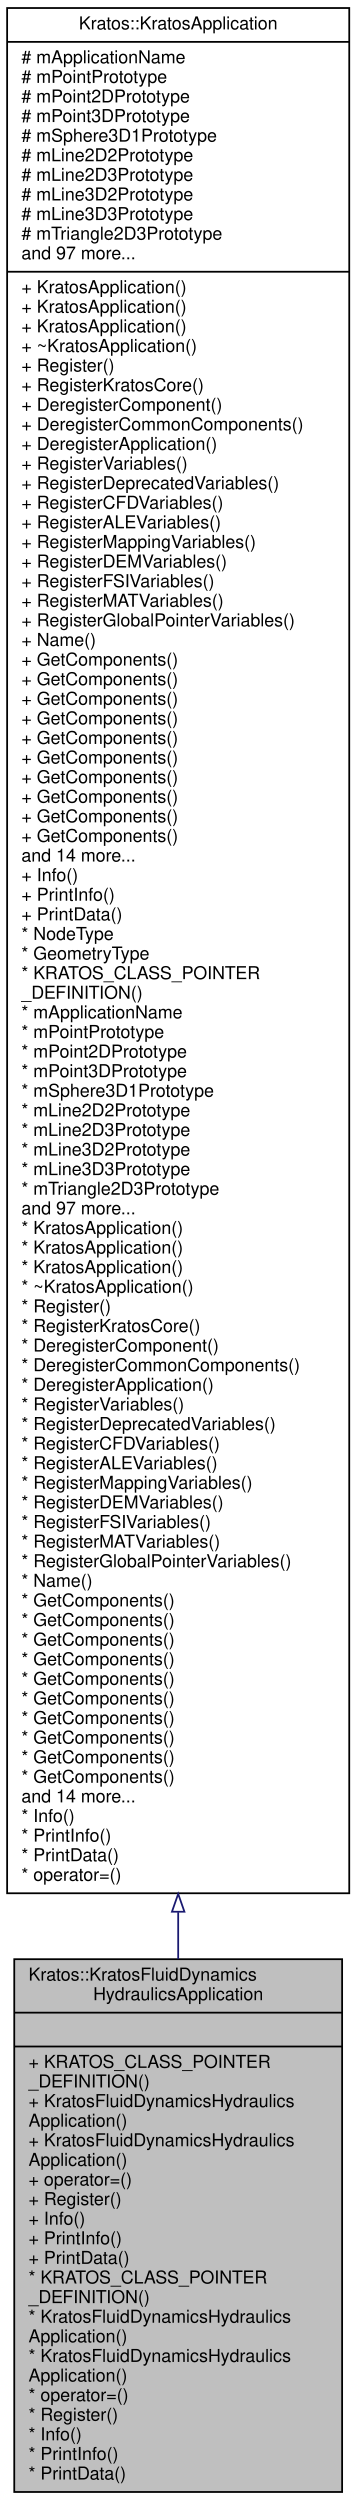
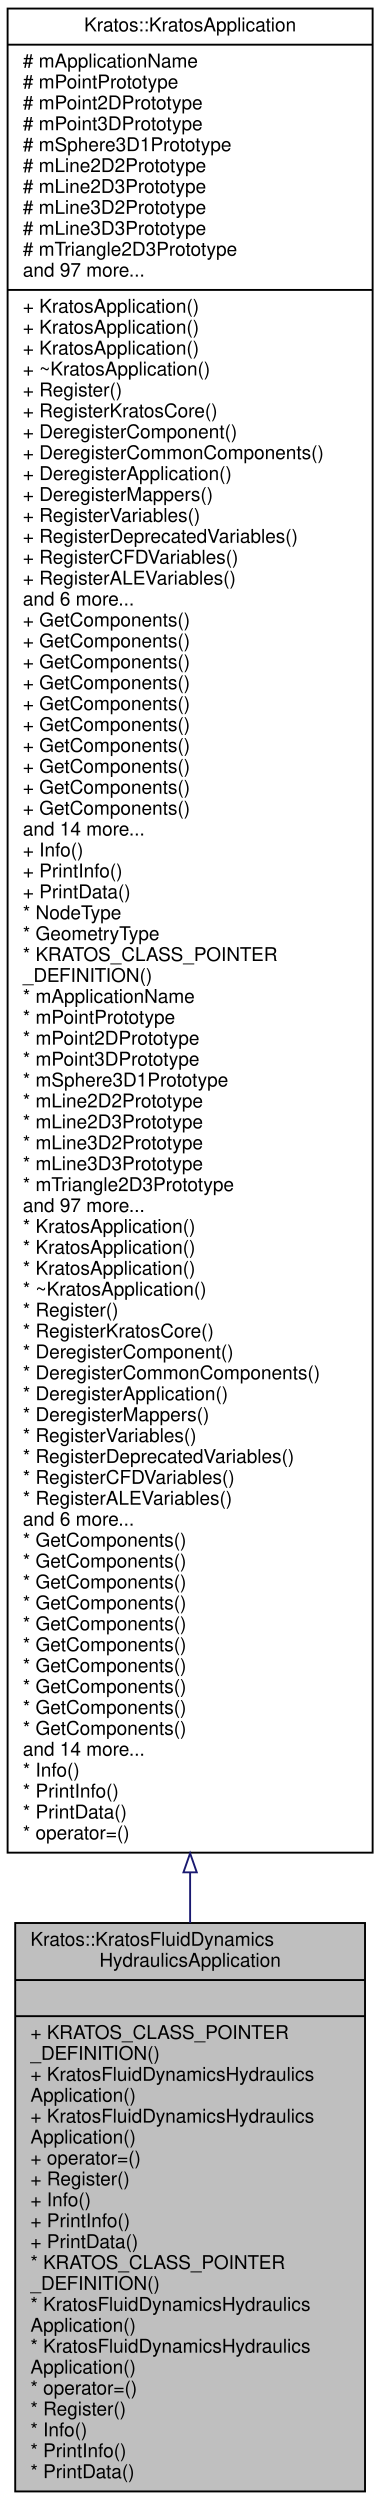
- <svg xmlns="http://www.w3.org/2000/svg" xmlns:xlink="http://www.w3.org/1999/xlink" width="200pt" height="1403pt" viewBox="0.00 0.00 200.00 1403.00">
-   <g id="graph0" class="graph" transform="scale(1 1) rotate(0) translate(4 1399)">
+ <svg xmlns="http://www.w3.org/2000/svg" xmlns:xlink="http://www.w3.org/1999/xlink" width="200pt" height="1315pt" viewBox="0.00 0.00 200.00 1315.00">
+   <g id="graph0" class="graph" transform="scale(1 1) rotate(0) translate(4 1311)">
    <g id="node1" class="node">
      <g id="a_node1">
        <a xlink:title="Short class definition.">
          <polygon fill="#bfbfbf" stroke="black" points="4,-0.5 4,-299.5 188,-299.5 188,-0.5 4,-0.5" />
          <text text-anchor="start" x="12" y="-287.5" font-family="Helvetica,sans-Serif" font-size="10.00">Kratos::KratosFluidDynamics</text>
          <text text-anchor="middle" x="96" y="-276.5" font-family="Helvetica,sans-Serif" font-size="10.00">HydraulicsApplication</text>
          <polyline fill="none" stroke="black" points="4,-269.5 188,-269.5 " />
          <text text-anchor="middle" x="96" y="-257.5" font-family="Helvetica,sans-Serif" font-size="10.00"> </text>
          <polyline fill="none" stroke="black" points="4,-250.5 188,-250.5 " />
          <text text-anchor="start" x="12" y="-238.5" font-family="Helvetica,sans-Serif" font-size="10.00">+ KRATOS_CLASS_POINTER</text>
          <text text-anchor="start" x="12" y="-227.5" font-family="Helvetica,sans-Serif" font-size="10.00">_DEFINITION()</text>
          <text text-anchor="start" x="12" y="-216.5" font-family="Helvetica,sans-Serif" font-size="10.00">+ KratosFluidDynamicsHydraulics</text>
          <text text-anchor="start" x="12" y="-205.5" font-family="Helvetica,sans-Serif" font-size="10.00">Application()</text>
          <text text-anchor="start" x="12" y="-194.5" font-family="Helvetica,sans-Serif" font-size="10.00">+ KratosFluidDynamicsHydraulics</text>
          <text text-anchor="start" x="12" y="-183.5" font-family="Helvetica,sans-Serif" font-size="10.00">Application()</text>
          <text text-anchor="start" x="12" y="-172.5" font-family="Helvetica,sans-Serif" font-size="10.00">+ operator=()</text>
          <text text-anchor="start" x="12" y="-161.5" font-family="Helvetica,sans-Serif" font-size="10.00">+ Register()</text>
          <text text-anchor="start" x="12" y="-150.5" font-family="Helvetica,sans-Serif" font-size="10.00">+ Info()</text>
          <text text-anchor="start" x="12" y="-139.5" font-family="Helvetica,sans-Serif" font-size="10.00">+ PrintInfo()</text>
          <text text-anchor="start" x="12" y="-128.5" font-family="Helvetica,sans-Serif" font-size="10.00">+ PrintData()</text>
          <text text-anchor="start" x="12" y="-117.5" font-family="Helvetica,sans-Serif" font-size="10.00">* KRATOS_CLASS_POINTER</text>
          <text text-anchor="start" x="12" y="-106.5" font-family="Helvetica,sans-Serif" font-size="10.00">_DEFINITION()</text>
          <text text-anchor="start" x="12" y="-95.5" font-family="Helvetica,sans-Serif" font-size="10.00">* KratosFluidDynamicsHydraulics</text>
          <text text-anchor="start" x="12" y="-84.5" font-family="Helvetica,sans-Serif" font-size="10.00">Application()</text>
          <text text-anchor="start" x="12" y="-73.5" font-family="Helvetica,sans-Serif" font-size="10.00">* KratosFluidDynamicsHydraulics</text>
          <text text-anchor="start" x="12" y="-62.5" font-family="Helvetica,sans-Serif" font-size="10.00">Application()</text>
          <text text-anchor="start" x="12" y="-51.5" font-family="Helvetica,sans-Serif" font-size="10.00">* operator=()</text>
          <text text-anchor="start" x="12" y="-40.5" font-family="Helvetica,sans-Serif" font-size="10.00">* Register()</text>
          <text text-anchor="start" x="12" y="-29.5" font-family="Helvetica,sans-Serif" font-size="10.00">* Info()</text>
          <text text-anchor="start" x="12" y="-18.5" font-family="Helvetica,sans-Serif" font-size="10.00">* PrintInfo()</text>
          <text text-anchor="start" x="12" y="-7.5" font-family="Helvetica,sans-Serif" font-size="10.00">* PrintData()</text>
        </a>
      </g>
    </g>
    <g id="node2" class="node">
      <g id="a_node2">
        <a xlink:href="../../d9/d33/class_kratos_1_1_kratos_application.html" target="_top" xlink:title="This class defines the interface with kernel for all applications in Kratos.">
-           <polygon fill="none" stroke="black" points="0,-336.5 0,-1394.5 192,-1394.5 192,-336.5 0,-336.5" />
-           <text text-anchor="middle" x="96" y="-1382.5" font-family="Helvetica,sans-Serif" font-size="10.00">Kratos::KratosApplication</text>
-           <polyline fill="none" stroke="black" points="0,-1375.5 192,-1375.5 " />
-           <text text-anchor="start" x="8" y="-1363.5" font-family="Helvetica,sans-Serif" font-size="10.00"># mApplicationName</text>
-           <text text-anchor="start" x="8" y="-1352.5" font-family="Helvetica,sans-Serif" font-size="10.00"># mPointPrototype</text>
-           <text text-anchor="start" x="8" y="-1341.5" font-family="Helvetica,sans-Serif" font-size="10.00"># mPoint2DPrototype</text>
-           <text text-anchor="start" x="8" y="-1330.5" font-family="Helvetica,sans-Serif" font-size="10.00"># mPoint3DPrototype</text>
-           <text text-anchor="start" x="8" y="-1319.5" font-family="Helvetica,sans-Serif" font-size="10.00"># mSphere3D1Prototype</text>
-           <text text-anchor="start" x="8" y="-1308.5" font-family="Helvetica,sans-Serif" font-size="10.00"># mLine2D2Prototype</text>
-           <text text-anchor="start" x="8" y="-1297.5" font-family="Helvetica,sans-Serif" font-size="10.00"># mLine2D3Prototype</text>
-           <text text-anchor="start" x="8" y="-1286.5" font-family="Helvetica,sans-Serif" font-size="10.00"># mLine3D2Prototype</text>
-           <text text-anchor="start" x="8" y="-1275.5" font-family="Helvetica,sans-Serif" font-size="10.00"># mLine3D3Prototype</text>
-           <text text-anchor="start" x="8" y="-1264.5" font-family="Helvetica,sans-Serif" font-size="10.00"># mTriangle2D3Prototype</text>
-           <text text-anchor="start" x="8" y="-1253.5" font-family="Helvetica,sans-Serif" font-size="10.00">and 97 more...</text>
-           <polyline fill="none" stroke="black" points="0,-1246.5 192,-1246.5 " />
-           <text text-anchor="start" x="8" y="-1234.5" font-family="Helvetica,sans-Serif" font-size="10.00">+ KratosApplication()</text>
-           <text text-anchor="start" x="8" y="-1223.5" font-family="Helvetica,sans-Serif" font-size="10.00">+ KratosApplication()</text>
-           <text text-anchor="start" x="8" y="-1212.5" font-family="Helvetica,sans-Serif" font-size="10.00">+ KratosApplication()</text>
-           <text text-anchor="start" x="8" y="-1201.5" font-family="Helvetica,sans-Serif" font-size="10.00">+ ~KratosApplication()</text>
-           <text text-anchor="start" x="8" y="-1190.5" font-family="Helvetica,sans-Serif" font-size="10.00">+ Register()</text>
-           <text text-anchor="start" x="8" y="-1179.5" font-family="Helvetica,sans-Serif" font-size="10.00">+ RegisterKratosCore()</text>
-           <text text-anchor="start" x="8" y="-1168.5" font-family="Helvetica,sans-Serif" font-size="10.00">+ DeregisterComponent()</text>
-           <text text-anchor="start" x="8" y="-1157.5" font-family="Helvetica,sans-Serif" font-size="10.00">+ DeregisterCommonComponents()</text>
-           <text text-anchor="start" x="8" y="-1146.5" font-family="Helvetica,sans-Serif" font-size="10.00">+ DeregisterApplication()</text>
-           <text text-anchor="start" x="8" y="-1135.5" font-family="Helvetica,sans-Serif" font-size="10.00">+ RegisterVariables()</text>
-           <text text-anchor="start" x="8" y="-1124.5" font-family="Helvetica,sans-Serif" font-size="10.00">+ RegisterDeprecatedVariables()</text>
-           <text text-anchor="start" x="8" y="-1113.5" font-family="Helvetica,sans-Serif" font-size="10.00">+ RegisterCFDVariables()</text>
-           <text text-anchor="start" x="8" y="-1102.5" font-family="Helvetica,sans-Serif" font-size="10.00">+ RegisterALEVariables()</text>
-           <text text-anchor="start" x="8" y="-1091.5" font-family="Helvetica,sans-Serif" font-size="10.00">+ RegisterMappingVariables()</text>
-           <text text-anchor="start" x="8" y="-1080.5" font-family="Helvetica,sans-Serif" font-size="10.00">+ RegisterDEMVariables()</text>
-           <text text-anchor="start" x="8" y="-1069.5" font-family="Helvetica,sans-Serif" font-size="10.00">+ RegisterFSIVariables()</text>
-           <text text-anchor="start" x="8" y="-1058.5" font-family="Helvetica,sans-Serif" font-size="10.00">+ RegisterMATVariables()</text>
-           <text text-anchor="start" x="8" y="-1047.5" font-family="Helvetica,sans-Serif" font-size="10.00">+ RegisterGlobalPointerVariables()</text>
-           <text text-anchor="start" x="8" y="-1036.5" font-family="Helvetica,sans-Serif" font-size="10.00">+ Name()</text>
-           <text text-anchor="start" x="8" y="-1025.5" font-family="Helvetica,sans-Serif" font-size="10.00">+ GetComponents()</text>
-           <text text-anchor="start" x="8" y="-1014.5" font-family="Helvetica,sans-Serif" font-size="10.00">+ GetComponents()</text>
-           <text text-anchor="start" x="8" y="-1003.5" font-family="Helvetica,sans-Serif" font-size="10.00">+ GetComponents()</text>
-           <text text-anchor="start" x="8" y="-992.5" font-family="Helvetica,sans-Serif" font-size="10.00">+ GetComponents()</text>
+           <polygon fill="none" stroke="black" points="0,-336.5 0,-1306.5 192,-1306.5 192,-336.5 0,-336.5" />
+           <text text-anchor="middle" x="96" y="-1294.5" font-family="Helvetica,sans-Serif" font-size="10.00">Kratos::KratosApplication</text>
+           <polyline fill="none" stroke="black" points="0,-1287.5 192,-1287.5 " />
+           <text text-anchor="start" x="8" y="-1275.5" font-family="Helvetica,sans-Serif" font-size="10.00"># mApplicationName</text>
+           <text text-anchor="start" x="8" y="-1264.5" font-family="Helvetica,sans-Serif" font-size="10.00"># mPointPrototype</text>
+           <text text-anchor="start" x="8" y="-1253.5" font-family="Helvetica,sans-Serif" font-size="10.00"># mPoint2DPrototype</text>
+           <text text-anchor="start" x="8" y="-1242.5" font-family="Helvetica,sans-Serif" font-size="10.00"># mPoint3DPrototype</text>
+           <text text-anchor="start" x="8" y="-1231.5" font-family="Helvetica,sans-Serif" font-size="10.00"># mSphere3D1Prototype</text>
+           <text text-anchor="start" x="8" y="-1220.5" font-family="Helvetica,sans-Serif" font-size="10.00"># mLine2D2Prototype</text>
+           <text text-anchor="start" x="8" y="-1209.5" font-family="Helvetica,sans-Serif" font-size="10.00"># mLine2D3Prototype</text>
+           <text text-anchor="start" x="8" y="-1198.5" font-family="Helvetica,sans-Serif" font-size="10.00"># mLine3D2Prototype</text>
+           <text text-anchor="start" x="8" y="-1187.5" font-family="Helvetica,sans-Serif" font-size="10.00"># mLine3D3Prototype</text>
+           <text text-anchor="start" x="8" y="-1176.5" font-family="Helvetica,sans-Serif" font-size="10.00"># mTriangle2D3Prototype</text>
+           <text text-anchor="start" x="8" y="-1165.5" font-family="Helvetica,sans-Serif" font-size="10.00">and 97 more...</text>
+           <polyline fill="none" stroke="black" points="0,-1158.5 192,-1158.5 " />
+           <text text-anchor="start" x="8" y="-1146.5" font-family="Helvetica,sans-Serif" font-size="10.00">+ KratosApplication()</text>
+           <text text-anchor="start" x="8" y="-1135.5" font-family="Helvetica,sans-Serif" font-size="10.00">+ KratosApplication()</text>
+           <text text-anchor="start" x="8" y="-1124.5" font-family="Helvetica,sans-Serif" font-size="10.00">+ KratosApplication()</text>
+           <text text-anchor="start" x="8" y="-1113.5" font-family="Helvetica,sans-Serif" font-size="10.00">+ ~KratosApplication()</text>
+           <text text-anchor="start" x="8" y="-1102.5" font-family="Helvetica,sans-Serif" font-size="10.00">+ Register()</text>
+           <text text-anchor="start" x="8" y="-1091.5" font-family="Helvetica,sans-Serif" font-size="10.00">+ RegisterKratosCore()</text>
+           <text text-anchor="start" x="8" y="-1080.5" font-family="Helvetica,sans-Serif" font-size="10.00">+ DeregisterComponent()</text>
+           <text text-anchor="start" x="8" y="-1069.5" font-family="Helvetica,sans-Serif" font-size="10.00">+ DeregisterCommonComponents()</text>
+           <text text-anchor="start" x="8" y="-1058.5" font-family="Helvetica,sans-Serif" font-size="10.00">+ DeregisterApplication()</text>
+           <text text-anchor="start" x="8" y="-1047.5" font-family="Helvetica,sans-Serif" font-size="10.00">+ DeregisterMappers()</text>
+           <text text-anchor="start" x="8" y="-1036.5" font-family="Helvetica,sans-Serif" font-size="10.00">+ RegisterVariables()</text>
+           <text text-anchor="start" x="8" y="-1025.5" font-family="Helvetica,sans-Serif" font-size="10.00">+ RegisterDeprecatedVariables()</text>
+           <text text-anchor="start" x="8" y="-1014.5" font-family="Helvetica,sans-Serif" font-size="10.00">+ RegisterCFDVariables()</text>
+           <text text-anchor="start" x="8" y="-1003.5" font-family="Helvetica,sans-Serif" font-size="10.00">+ RegisterALEVariables()</text>
+           <text text-anchor="start" x="8" y="-992.5" font-family="Helvetica,sans-Serif" font-size="10.00">and 6 more...</text>
          <text text-anchor="start" x="8" y="-981.5" font-family="Helvetica,sans-Serif" font-size="10.00">+ GetComponents()</text>
          <text text-anchor="start" x="8" y="-970.5" font-family="Helvetica,sans-Serif" font-size="10.00">+ GetComponents()</text>
          <text text-anchor="start" x="8" y="-959.5" font-family="Helvetica,sans-Serif" font-size="10.00">+ GetComponents()</text>
          <text text-anchor="start" x="8" y="-948.5" font-family="Helvetica,sans-Serif" font-size="10.00">+ GetComponents()</text>
          <text text-anchor="start" x="8" y="-937.5" font-family="Helvetica,sans-Serif" font-size="10.00">+ GetComponents()</text>
          <text text-anchor="start" x="8" y="-926.5" font-family="Helvetica,sans-Serif" font-size="10.00">+ GetComponents()</text>
-           <text text-anchor="start" x="8" y="-915.5" font-family="Helvetica,sans-Serif" font-size="10.00">and 14 more...</text>
-           <text text-anchor="start" x="8" y="-904.5" font-family="Helvetica,sans-Serif" font-size="10.00">+ Info()</text>
-           <text text-anchor="start" x="8" y="-893.5" font-family="Helvetica,sans-Serif" font-size="10.00">+ PrintInfo()</text>
-           <text text-anchor="start" x="8" y="-882.5" font-family="Helvetica,sans-Serif" font-size="10.00">+ PrintData()</text>
-           <text text-anchor="start" x="8" y="-871.5" font-family="Helvetica,sans-Serif" font-size="10.00">* NodeType</text>
-           <text text-anchor="start" x="8" y="-860.5" font-family="Helvetica,sans-Serif" font-size="10.00">* GeometryType</text>
-           <text text-anchor="start" x="8" y="-849.5" font-family="Helvetica,sans-Serif" font-size="10.00">* KRATOS_CLASS_POINTER</text>
-           <text text-anchor="start" x="8" y="-838.5" font-family="Helvetica,sans-Serif" font-size="10.00">_DEFINITION()</text>
-           <text text-anchor="start" x="8" y="-827.5" font-family="Helvetica,sans-Serif" font-size="10.00">* mApplicationName</text>
-           <text text-anchor="start" x="8" y="-816.5" font-family="Helvetica,sans-Serif" font-size="10.00">* mPointPrototype</text>
-           <text text-anchor="start" x="8" y="-805.5" font-family="Helvetica,sans-Serif" font-size="10.00">* mPoint2DPrototype</text>
-           <text text-anchor="start" x="8" y="-794.5" font-family="Helvetica,sans-Serif" font-size="10.00">* mPoint3DPrototype</text>
-           <text text-anchor="start" x="8" y="-783.5" font-family="Helvetica,sans-Serif" font-size="10.00">* mSphere3D1Prototype</text>
-           <text text-anchor="start" x="8" y="-772.5" font-family="Helvetica,sans-Serif" font-size="10.00">* mLine2D2Prototype</text>
-           <text text-anchor="start" x="8" y="-761.5" font-family="Helvetica,sans-Serif" font-size="10.00">* mLine2D3Prototype</text>
-           <text text-anchor="start" x="8" y="-750.5" font-family="Helvetica,sans-Serif" font-size="10.00">* mLine3D2Prototype</text>
-           <text text-anchor="start" x="8" y="-739.5" font-family="Helvetica,sans-Serif" font-size="10.00">* mLine3D3Prototype</text>
-           <text text-anchor="start" x="8" y="-728.5" font-family="Helvetica,sans-Serif" font-size="10.00">* mTriangle2D3Prototype</text>
-           <text text-anchor="start" x="8" y="-717.5" font-family="Helvetica,sans-Serif" font-size="10.00">and 97 more...</text>
-           <text text-anchor="start" x="8" y="-706.5" font-family="Helvetica,sans-Serif" font-size="10.00">* KratosApplication()</text>
-           <text text-anchor="start" x="8" y="-695.5" font-family="Helvetica,sans-Serif" font-size="10.00">* KratosApplication()</text>
-           <text text-anchor="start" x="8" y="-684.5" font-family="Helvetica,sans-Serif" font-size="10.00">* KratosApplication()</text>
-           <text text-anchor="start" x="8" y="-673.5" font-family="Helvetica,sans-Serif" font-size="10.00">* ~KratosApplication()</text>
-           <text text-anchor="start" x="8" y="-662.5" font-family="Helvetica,sans-Serif" font-size="10.00">* Register()</text>
-           <text text-anchor="start" x="8" y="-651.5" font-family="Helvetica,sans-Serif" font-size="10.00">* RegisterKratosCore()</text>
-           <text text-anchor="start" x="8" y="-640.5" font-family="Helvetica,sans-Serif" font-size="10.00">* DeregisterComponent()</text>
-           <text text-anchor="start" x="8" y="-629.5" font-family="Helvetica,sans-Serif" font-size="10.00">* DeregisterCommonComponents()</text>
-           <text text-anchor="start" x="8" y="-618.5" font-family="Helvetica,sans-Serif" font-size="10.00">* DeregisterApplication()</text>
-           <text text-anchor="start" x="8" y="-607.5" font-family="Helvetica,sans-Serif" font-size="10.00">* RegisterVariables()</text>
-           <text text-anchor="start" x="8" y="-596.5" font-family="Helvetica,sans-Serif" font-size="10.00">* RegisterDeprecatedVariables()</text>
-           <text text-anchor="start" x="8" y="-585.5" font-family="Helvetica,sans-Serif" font-size="10.00">* RegisterCFDVariables()</text>
-           <text text-anchor="start" x="8" y="-574.5" font-family="Helvetica,sans-Serif" font-size="10.00">* RegisterALEVariables()</text>
-           <text text-anchor="start" x="8" y="-563.5" font-family="Helvetica,sans-Serif" font-size="10.00">* RegisterMappingVariables()</text>
-           <text text-anchor="start" x="8" y="-552.5" font-family="Helvetica,sans-Serif" font-size="10.00">* RegisterDEMVariables()</text>
-           <text text-anchor="start" x="8" y="-541.5" font-family="Helvetica,sans-Serif" font-size="10.00">* RegisterFSIVariables()</text>
-           <text text-anchor="start" x="8" y="-530.5" font-family="Helvetica,sans-Serif" font-size="10.00">* RegisterMATVariables()</text>
-           <text text-anchor="start" x="8" y="-519.5" font-family="Helvetica,sans-Serif" font-size="10.00">* RegisterGlobalPointerVariables()</text>
-           <text text-anchor="start" x="8" y="-508.5" font-family="Helvetica,sans-Serif" font-size="10.00">* Name()</text>
+           <text text-anchor="start" x="8" y="-915.5" font-family="Helvetica,sans-Serif" font-size="10.00">+ GetComponents()</text>
+           <text text-anchor="start" x="8" y="-904.5" font-family="Helvetica,sans-Serif" font-size="10.00">+ GetComponents()</text>
+           <text text-anchor="start" x="8" y="-893.5" font-family="Helvetica,sans-Serif" font-size="10.00">+ GetComponents()</text>
+           <text text-anchor="start" x="8" y="-882.5" font-family="Helvetica,sans-Serif" font-size="10.00">+ GetComponents()</text>
+           <text text-anchor="start" x="8" y="-871.5" font-family="Helvetica,sans-Serif" font-size="10.00">and 14 more...</text>
+           <text text-anchor="start" x="8" y="-860.5" font-family="Helvetica,sans-Serif" font-size="10.00">+ Info()</text>
+           <text text-anchor="start" x="8" y="-849.5" font-family="Helvetica,sans-Serif" font-size="10.00">+ PrintInfo()</text>
+           <text text-anchor="start" x="8" y="-838.5" font-family="Helvetica,sans-Serif" font-size="10.00">+ PrintData()</text>
+           <text text-anchor="start" x="8" y="-827.5" font-family="Helvetica,sans-Serif" font-size="10.00">* NodeType</text>
+           <text text-anchor="start" x="8" y="-816.5" font-family="Helvetica,sans-Serif" font-size="10.00">* GeometryType</text>
+           <text text-anchor="start" x="8" y="-805.5" font-family="Helvetica,sans-Serif" font-size="10.00">* KRATOS_CLASS_POINTER</text>
+           <text text-anchor="start" x="8" y="-794.5" font-family="Helvetica,sans-Serif" font-size="10.00">_DEFINITION()</text>
+           <text text-anchor="start" x="8" y="-783.5" font-family="Helvetica,sans-Serif" font-size="10.00">* mApplicationName</text>
+           <text text-anchor="start" x="8" y="-772.5" font-family="Helvetica,sans-Serif" font-size="10.00">* mPointPrototype</text>
+           <text text-anchor="start" x="8" y="-761.5" font-family="Helvetica,sans-Serif" font-size="10.00">* mPoint2DPrototype</text>
+           <text text-anchor="start" x="8" y="-750.5" font-family="Helvetica,sans-Serif" font-size="10.00">* mPoint3DPrototype</text>
+           <text text-anchor="start" x="8" y="-739.5" font-family="Helvetica,sans-Serif" font-size="10.00">* mSphere3D1Prototype</text>
+           <text text-anchor="start" x="8" y="-728.5" font-family="Helvetica,sans-Serif" font-size="10.00">* mLine2D2Prototype</text>
+           <text text-anchor="start" x="8" y="-717.5" font-family="Helvetica,sans-Serif" font-size="10.00">* mLine2D3Prototype</text>
+           <text text-anchor="start" x="8" y="-706.5" font-family="Helvetica,sans-Serif" font-size="10.00">* mLine3D2Prototype</text>
+           <text text-anchor="start" x="8" y="-695.5" font-family="Helvetica,sans-Serif" font-size="10.00">* mLine3D3Prototype</text>
+           <text text-anchor="start" x="8" y="-684.5" font-family="Helvetica,sans-Serif" font-size="10.00">* mTriangle2D3Prototype</text>
+           <text text-anchor="start" x="8" y="-673.5" font-family="Helvetica,sans-Serif" font-size="10.00">and 97 more...</text>
+           <text text-anchor="start" x="8" y="-662.5" font-family="Helvetica,sans-Serif" font-size="10.00">* KratosApplication()</text>
+           <text text-anchor="start" x="8" y="-651.5" font-family="Helvetica,sans-Serif" font-size="10.00">* KratosApplication()</text>
+           <text text-anchor="start" x="8" y="-640.5" font-family="Helvetica,sans-Serif" font-size="10.00">* KratosApplication()</text>
+           <text text-anchor="start" x="8" y="-629.5" font-family="Helvetica,sans-Serif" font-size="10.00">* ~KratosApplication()</text>
+           <text text-anchor="start" x="8" y="-618.5" font-family="Helvetica,sans-Serif" font-size="10.00">* Register()</text>
+           <text text-anchor="start" x="8" y="-607.5" font-family="Helvetica,sans-Serif" font-size="10.00">* RegisterKratosCore()</text>
+           <text text-anchor="start" x="8" y="-596.5" font-family="Helvetica,sans-Serif" font-size="10.00">* DeregisterComponent()</text>
+           <text text-anchor="start" x="8" y="-585.5" font-family="Helvetica,sans-Serif" font-size="10.00">* DeregisterCommonComponents()</text>
+           <text text-anchor="start" x="8" y="-574.5" font-family="Helvetica,sans-Serif" font-size="10.00">* DeregisterApplication()</text>
+           <text text-anchor="start" x="8" y="-563.5" font-family="Helvetica,sans-Serif" font-size="10.00">* DeregisterMappers()</text>
+           <text text-anchor="start" x="8" y="-552.5" font-family="Helvetica,sans-Serif" font-size="10.00">* RegisterVariables()</text>
+           <text text-anchor="start" x="8" y="-541.5" font-family="Helvetica,sans-Serif" font-size="10.00">* RegisterDeprecatedVariables()</text>
+           <text text-anchor="start" x="8" y="-530.5" font-family="Helvetica,sans-Serif" font-size="10.00">* RegisterCFDVariables()</text>
+           <text text-anchor="start" x="8" y="-519.5" font-family="Helvetica,sans-Serif" font-size="10.00">* RegisterALEVariables()</text>
+           <text text-anchor="start" x="8" y="-508.5" font-family="Helvetica,sans-Serif" font-size="10.00">and 6 more...</text>
          <text text-anchor="start" x="8" y="-497.5" font-family="Helvetica,sans-Serif" font-size="10.00">* GetComponents()</text>
          <text text-anchor="start" x="8" y="-486.5" font-family="Helvetica,sans-Serif" font-size="10.00">* GetComponents()</text>
          <text text-anchor="start" x="8" y="-475.5" font-family="Helvetica,sans-Serif" font-size="10.00">* GetComponents()</text>
          <text text-anchor="start" x="8" y="-464.5" font-family="Helvetica,sans-Serif" font-size="10.00">* GetComponents()</text>
          <text text-anchor="start" x="8" y="-453.5" font-family="Helvetica,sans-Serif" font-size="10.00">* GetComponents()</text>
          <text text-anchor="start" x="8" y="-442.5" font-family="Helvetica,sans-Serif" font-size="10.00">* GetComponents()</text>
          <text text-anchor="start" x="8" y="-431.5" font-family="Helvetica,sans-Serif" font-size="10.00">* GetComponents()</text>
          <text text-anchor="start" x="8" y="-420.5" font-family="Helvetica,sans-Serif" font-size="10.00">* GetComponents()</text>
          <text text-anchor="start" x="8" y="-409.5" font-family="Helvetica,sans-Serif" font-size="10.00">* GetComponents()</text>
          <text text-anchor="start" x="8" y="-398.5" font-family="Helvetica,sans-Serif" font-size="10.00">* GetComponents()</text>
          <text text-anchor="start" x="8" y="-387.5" font-family="Helvetica,sans-Serif" font-size="10.00">and 14 more...</text>
          <text text-anchor="start" x="8" y="-376.5" font-family="Helvetica,sans-Serif" font-size="10.00">* Info()</text>
          <text text-anchor="start" x="8" y="-365.5" font-family="Helvetica,sans-Serif" font-size="10.00">* PrintInfo()</text>
          <text text-anchor="start" x="8" y="-354.5" font-family="Helvetica,sans-Serif" font-size="10.00">* PrintData()</text>
          <text text-anchor="start" x="8" y="-343.5" font-family="Helvetica,sans-Serif" font-size="10.00">* operator=()</text>
        </a>
      </g>
    </g>
    <g id="edge1" class="edge">
-       <path fill="none" stroke="midnightblue" d="M96,-325.88C96,-316.88 96,-308.09 96,-299.54" />
-       <polygon fill="none" stroke="midnightblue" points="92.5,-326.14 96,-336.14 99.5,-326.14 92.5,-326.14" />
+       <path fill="none" stroke="midnightblue" d="M96,-325.9C96,-316.89 96,-308.09 96,-299.52" />
+       <polygon fill="none" stroke="midnightblue" points="92.5,-326.16 96,-336.16 99.5,-326.16 92.5,-326.16" />
    </g>
  </g>
</svg>
